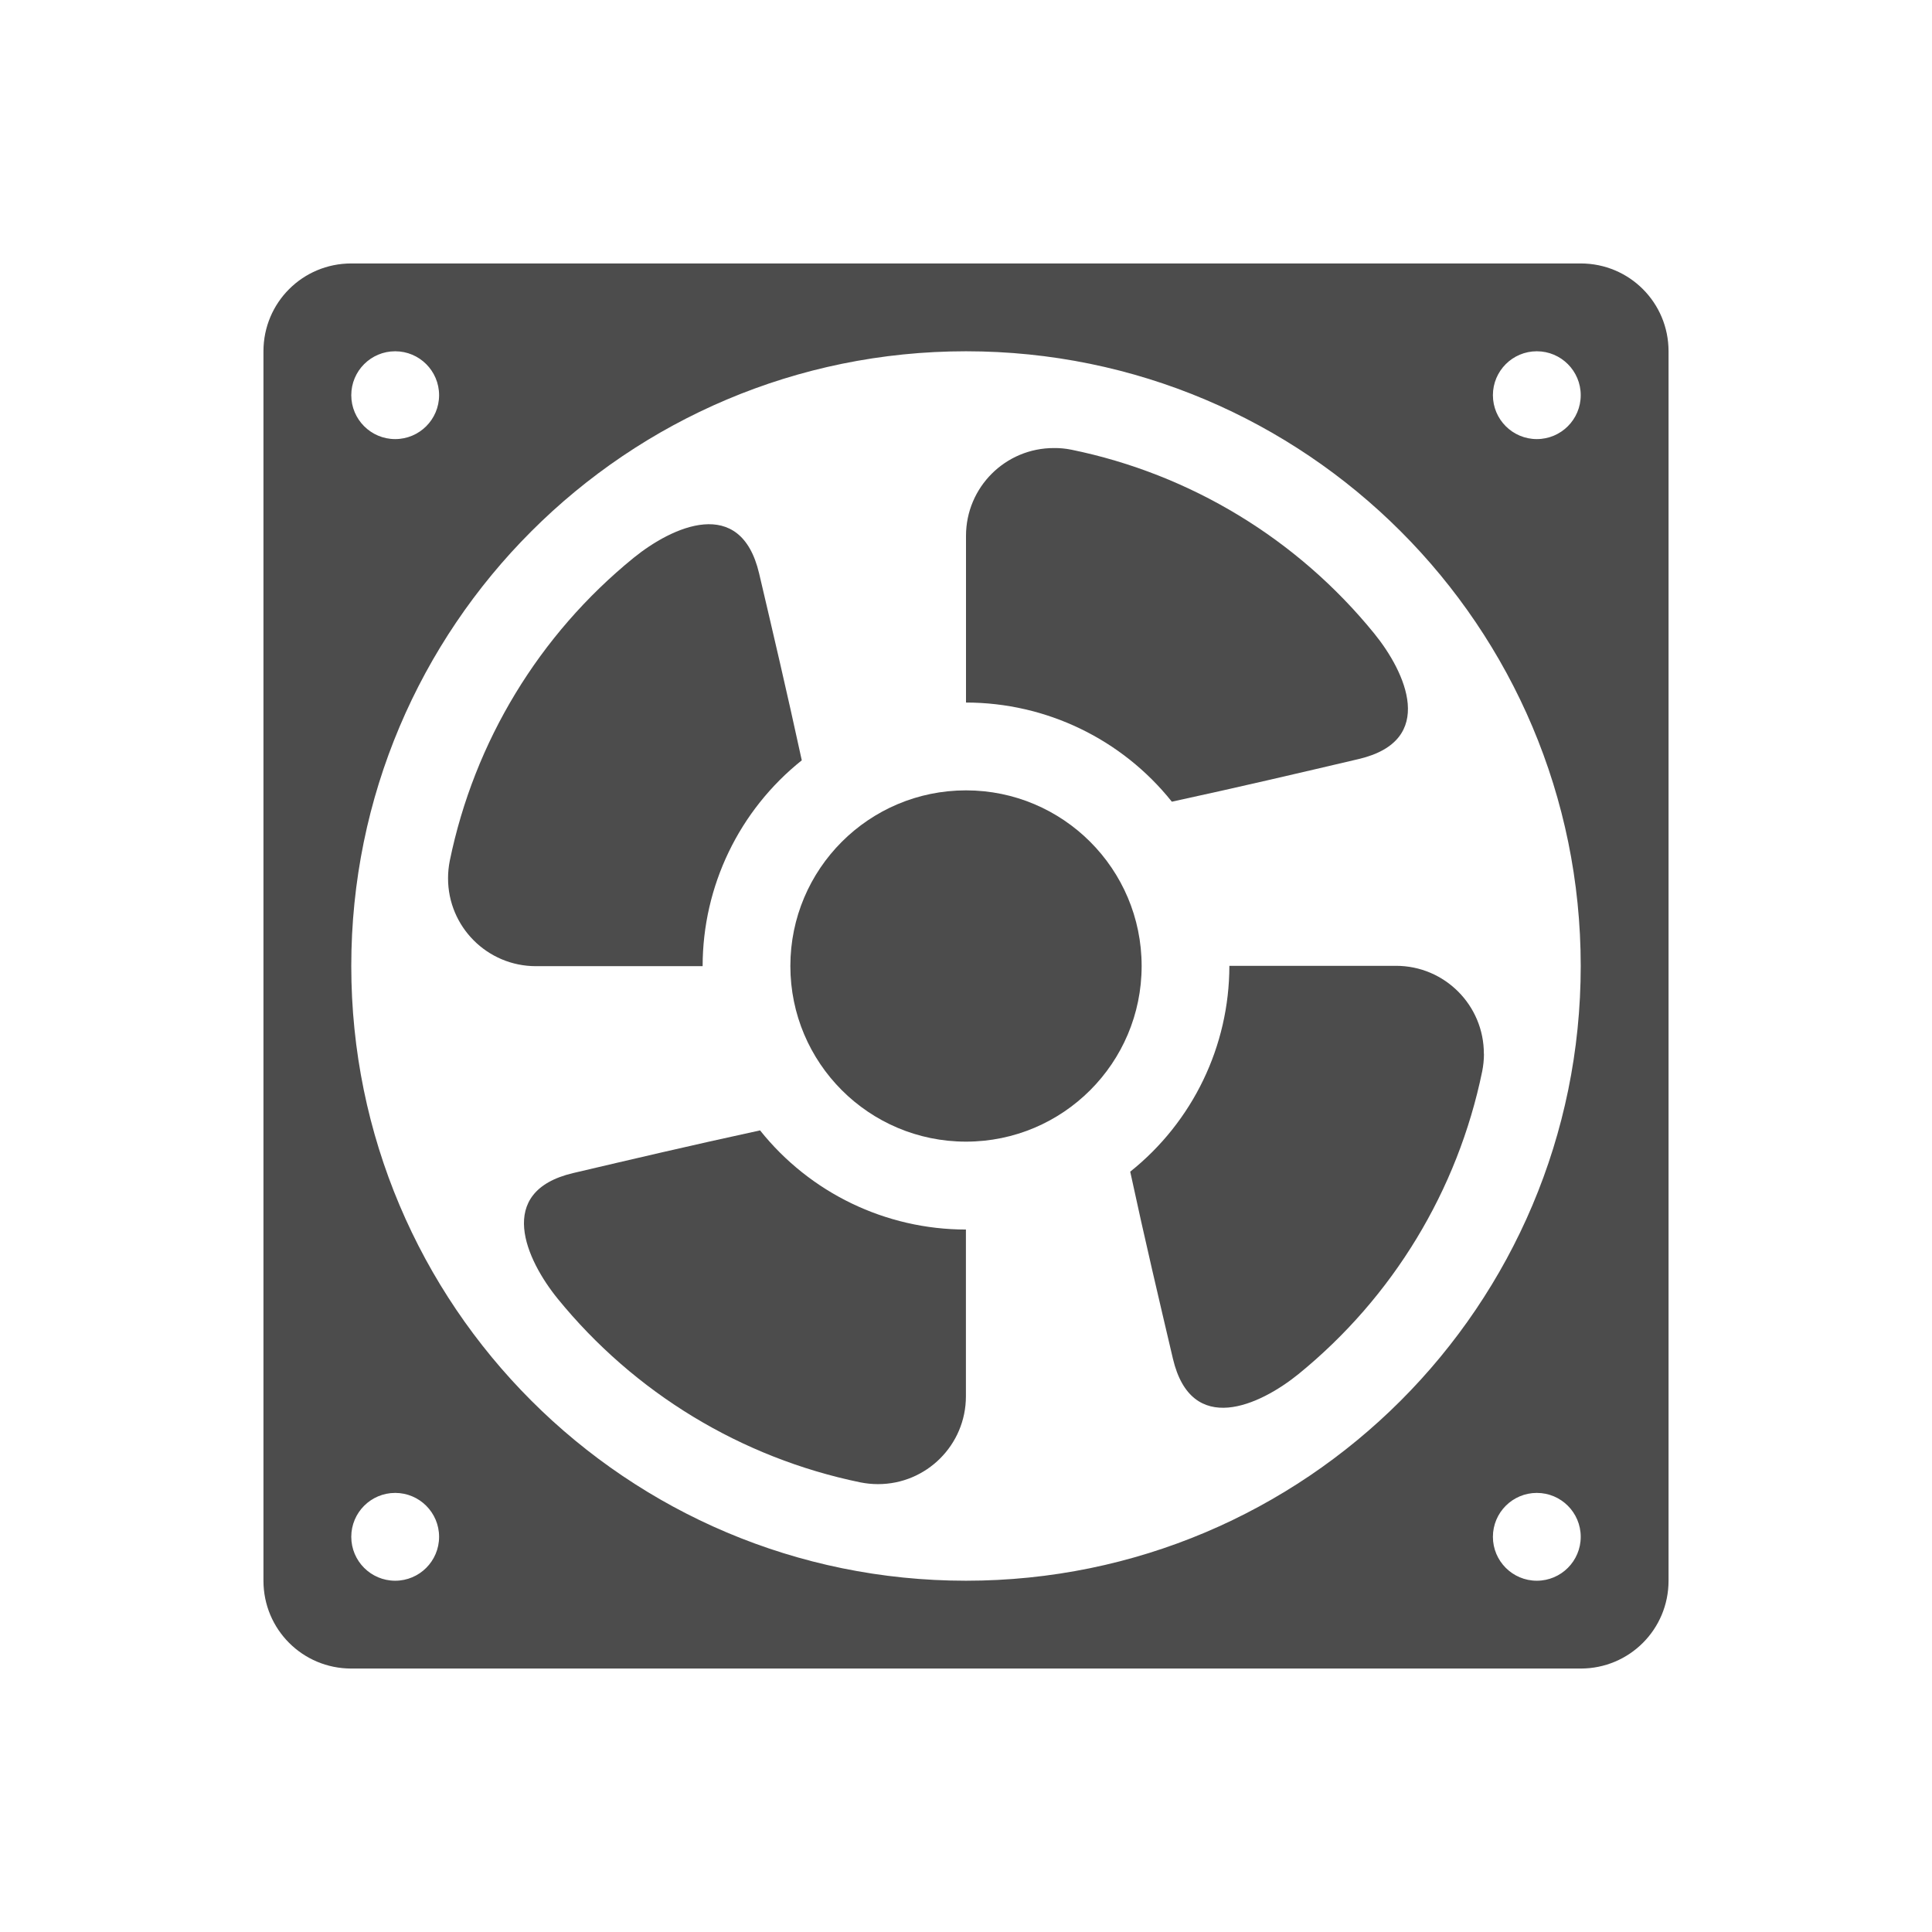
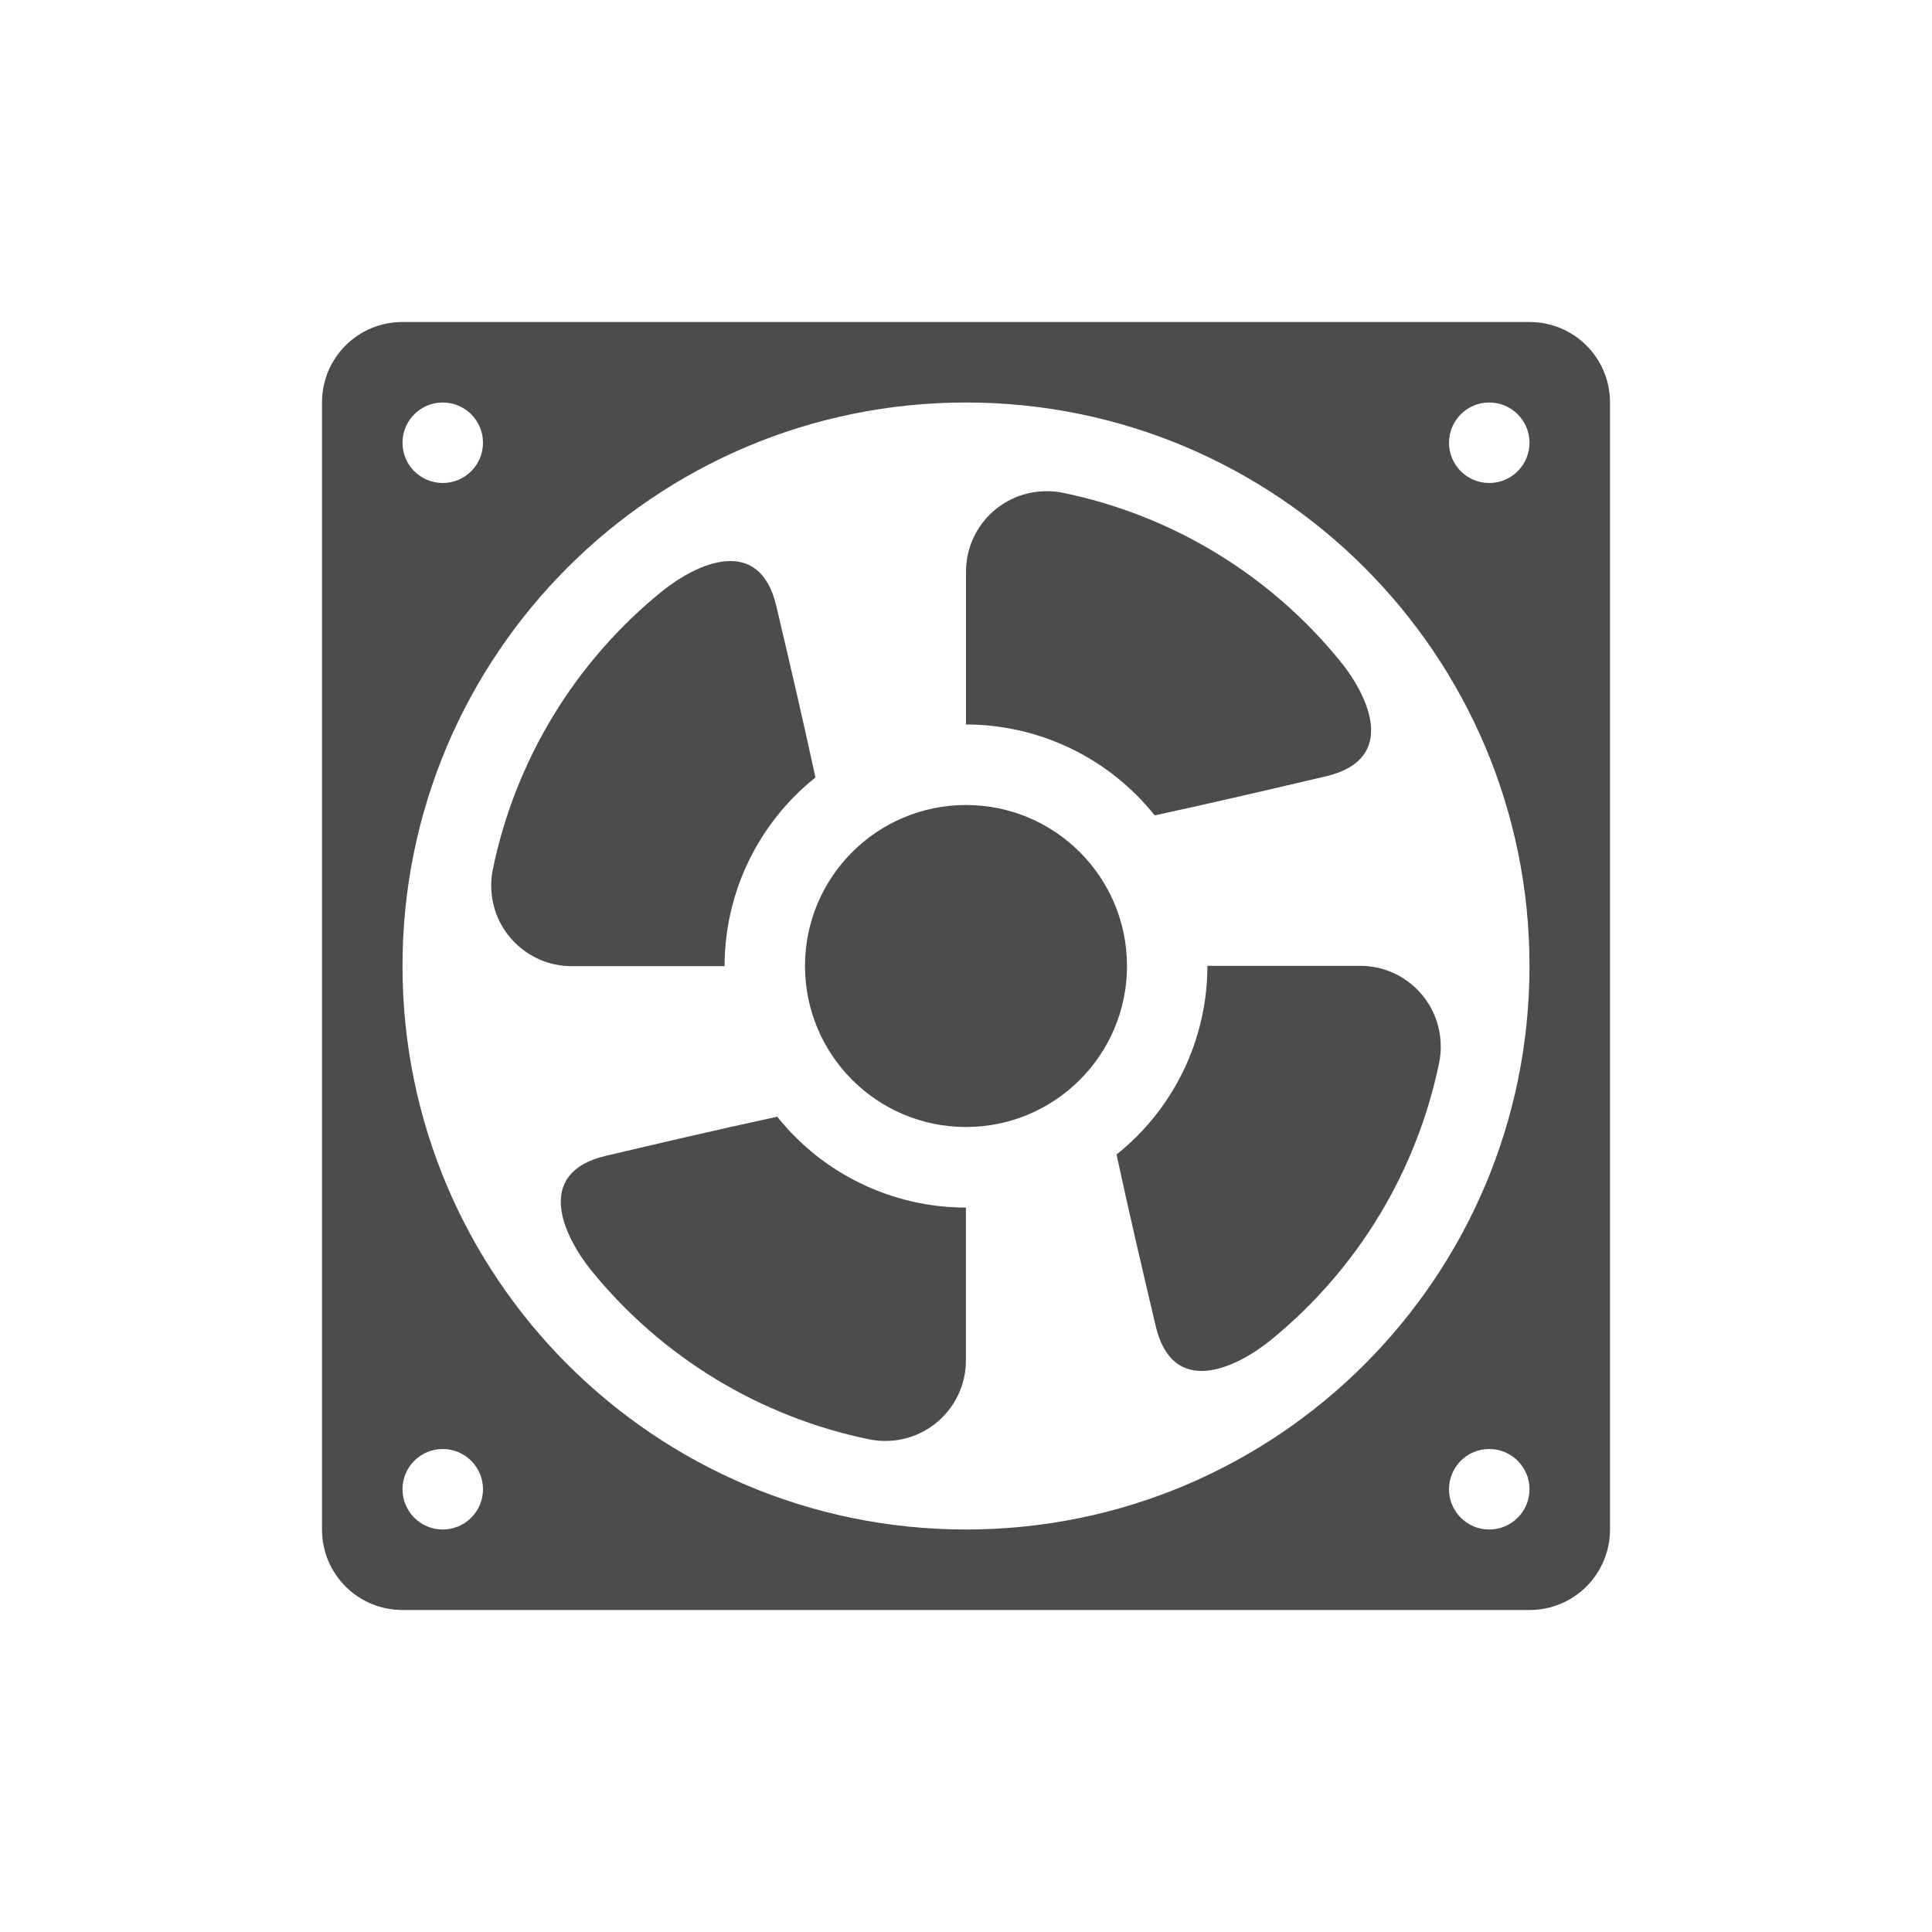
- <svg xmlns="http://www.w3.org/2000/svg" height="22" width="22" version="1.1" viewBox="0 0 22 22" id="svg2">
+ <svg xmlns="http://www.w3.org/2000/svg" height="24" width="24" version="1.1" viewBox="0 0 24 24" id="svg2">
  <defs id="defs20" />
-   <g transform="translate(3,-1030.4)" id="g4" style="fill:#4c4c4c;fill-opacity:1">
-     <path d="M 1,3 C 0.446,3 0,3.446 0,4 l 0,14 c 0,0.554 0.446,1 1,1 l 14,0 c 0.554,0 1,-0.446 1,-1 L 16,4 C 16,3.446 15.554,3 15,3 L 1,3 Z M 1.5,4 A 0.5,0.5 0 0 1 2,4.5 0.5,0.5 0 0 1 1.5,5 0.5,0.5 0 0 1 1,4.5 0.5,0.5 0 0 1 1.5,4 Z M 8,4 a 7,7 0 0 1 7,7 7,7 0 0 1 -7,7 7,7 0 0 1 -7,-7 7,7 0 0 1 7,-7 z m 6.5,0 A 0.5,0.5 0 0 1 15,4.5 0.5,0.5 0 0 1 14.5,5 0.5,0.5 0 0 1 14,4.5 0.5,0.5 0 0 1 14.5,4 Z M 1.5,17 A 0.5,0.5 0 0 1 2,17.5 0.5,0.5 0 0 1 1.5,18 0.5,0.5 0 0 1 1,17.5 0.5,0.5 0 0 1 1.5,17 Z m 13,0 A 0.5,0.5 0 0 1 15,17.5 0.5,0.5 0 0 1 14.5,18 0.5,0.5 0 0 1 14,17.5 0.5,0.5 0 0 1 14.5,17 Z" transform="translate(0,1030.4)" id="path6" style="fill:#4c4c4c;fill-opacity:1" />
-     <circle cx="8" cy="1041.4" r="2" id="circle8" style="fill:#4c4c4c;fill-opacity:1" />
-     <path d="M 9.002,5.102 C 8.449,5.101 8,5.548 8,6.102 L 8,8 a 3,3 0 0 1 2.344,1.129 C 11.133,8.958 11.799,8.801 12.473,8.643 13.367,8.432 13.006,7.653 12.648,7.213 11.775,6.139 10.557,5.399 9.201,5.121 9.136,5.108 9.069,5.101 9.002,5.102 Z" transform="translate(0,1030.4)" id="path10" style="fill:#4c4c4c;fill-opacity:1" />
-     <path d="m 13.897,1042.4 c 10e-4,-0.553 -0.447,-1.002 -1,-1.002 l -1.898,0 a 3,3 0 0 1 -1.129,2.344 c 0.17,0.789 0.328,1.455 0.486,2.129 0.211,0.894 0.989,0.533 1.43,0.176 1.074,-0.874 1.813,-2.091 2.092,-3.447 0.013,-0.066 0.02,-0.132 0.02,-0.199 z" id="path12" style="fill:#4c4c4c;fill-opacity:1" />
-     <path d="m 6.997,1047.3 c 0.553,10e-4 1.002,-0.447 1.002,-1 l 0,-1.899 a 3,3 0 0 1 -2.344,-1.129 c -0.789,0.171 -1.455,0.328 -2.129,0.486 -0.894,0.211 -0.533,0.99 -0.176,1.43 0.874,1.074 2.091,1.813 3.447,2.092 0.066,0.013 0.132,0.02 0.199,0.02 z" id="path14" style="fill:#4c4c4c;fill-opacity:1" />
-     <path d="m 2.102,1040.4 c -10e-4,0.553 0.447,1.002 1,1.002 l 1.899,0 a 3,3 0 0 1 1.129,-2.344 c -0.171,-0.789 -0.328,-1.455 -0.486,-2.129 -0.211,-0.894 -0.99,-0.533 -1.43,-0.176 -1.074,0.874 -1.813,2.091 -2.092,3.447 -0.013,0.066 -0.02,0.132 -0.02,0.199 z" id="path16" style="fill:#4c4c4c;fill-opacity:1" />
+   <g transform="translate(4,-1029.4)" id="g4" style="fill:#4c4c4c">
+     <path d="M 1,3 C 0.446,3 0,3.446 0,4 l 0,14 c 0,0.554 0.446,1 1,1 l 14,0 c 0.554,0 1,-0.446 1,-1 L 16,4 C 16,3.446 15.554,3 15,3 L 1,3 Z M 1.5,4 A 0.5,0.5 0 0 1 2,4.5 0.5,0.5 0 0 1 1.5,5 0.5,0.5 0 0 1 1,4.5 0.5,0.5 0 0 1 1.5,4 Z M 8,4 a 7,7 0 0 1 7,7 7,7 0 0 1 -7,7 7,7 0 0 1 -7,-7 7,7 0 0 1 7,-7 z m 6.5,0 A 0.5,0.5 0 0 1 15,4.5 0.5,0.5 0 0 1 14.5,5 0.5,0.5 0 0 1 14,4.5 0.5,0.5 0 0 1 14.5,4 Z M 1.5,17 A 0.5,0.5 0 0 1 2,17.5 0.5,0.5 0 0 1 1.5,18 0.5,0.5 0 0 1 1,17.5 0.5,0.5 0 0 1 1.5,17 Z m 13,0 A 0.5,0.5 0 0 1 15,17.5 0.5,0.5 0 0 1 14.5,18 0.5,0.5 0 0 1 14,17.5 0.5,0.5 0 0 1 14.5,17 Z" transform="translate(0,1030.4)" id="path6" />
+     <circle cx="8" cy="1041.4" r="2" id="circle8" />
+     <path d="M 9.002,5.102 C 8.449,5.101 8,5.548 8,6.102 L 8,8 a 3,3 0 0 1 2.344,1.129 C 11.133,8.958 11.799,8.801 12.473,8.643 13.367,8.432 13.006,7.653 12.648,7.213 11.775,6.139 10.557,5.399 9.201,5.121 9.136,5.108 9.069,5.101 9.002,5.102 Z" transform="translate(0,1030.4)" id="path10" />
+     <path d="m 13.897,1042.4 c 10e-4,-0.553 -0.447,-1.002 -1,-1.002 l -1.898,0 a 3,3 0 0 1 -1.129,2.344 c 0.17,0.789 0.328,1.455 0.486,2.129 0.211,0.894 0.989,0.533 1.43,0.176 1.074,-0.874 1.813,-2.091 2.092,-3.447 0.013,-0.066 0.02,-0.132 0.02,-0.199 z" id="path12" />
+     <path d="m 6.997,1047.3 c 0.553,10e-4 1.002,-0.447 1.002,-1 l 0,-1.899 a 3,3 0 0 1 -2.344,-1.129 c -0.789,0.171 -1.455,0.328 -2.129,0.486 -0.894,0.211 -0.533,0.99 -0.176,1.43 0.874,1.074 2.091,1.813 3.447,2.092 0.066,0.013 0.132,0.02 0.199,0.02 z" id="path14" />
+     <path d="m 2.102,1040.4 c -10e-4,0.553 0.447,1.002 1,1.002 l 1.899,0 a 3,3 0 0 1 1.129,-2.344 c -0.171,-0.789 -0.328,-1.455 -0.486,-2.129 -0.211,-0.894 -0.99,-0.533 -1.43,-0.176 -1.074,0.874 -1.813,2.091 -2.092,3.447 -0.013,0.066 -0.02,0.132 -0.02,0.199 z" id="path16" />
  </g>
</svg>
